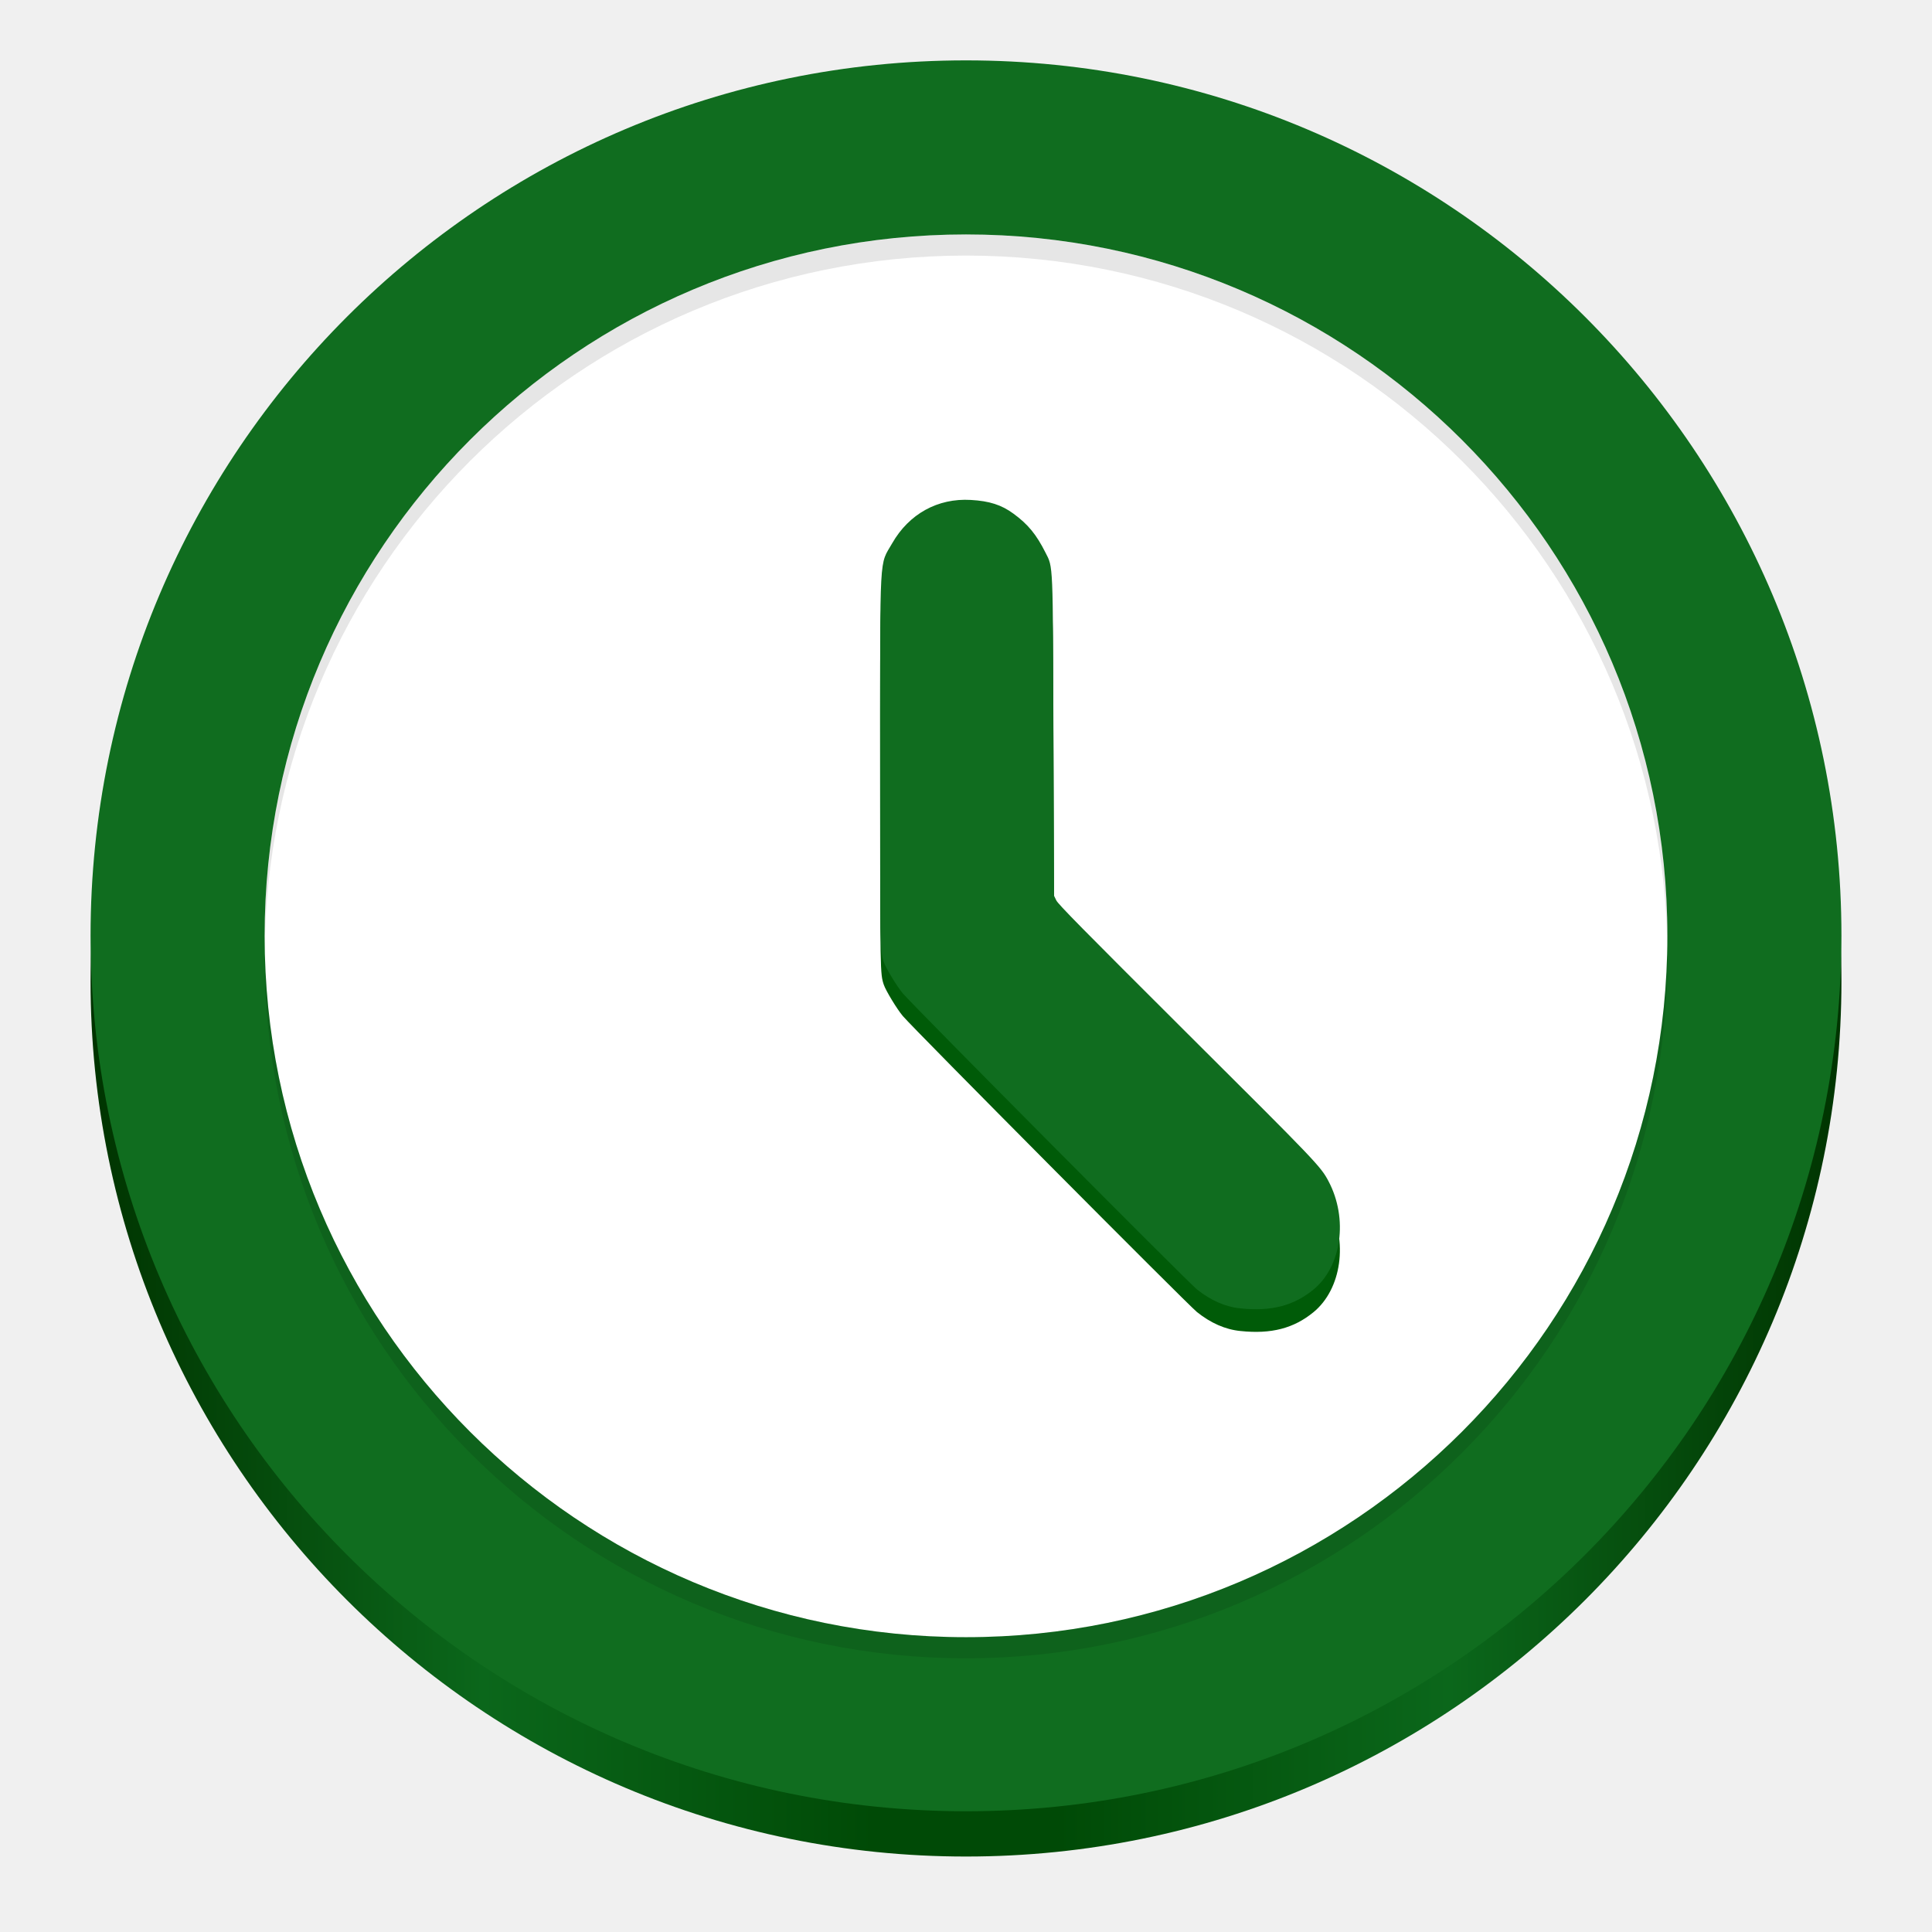
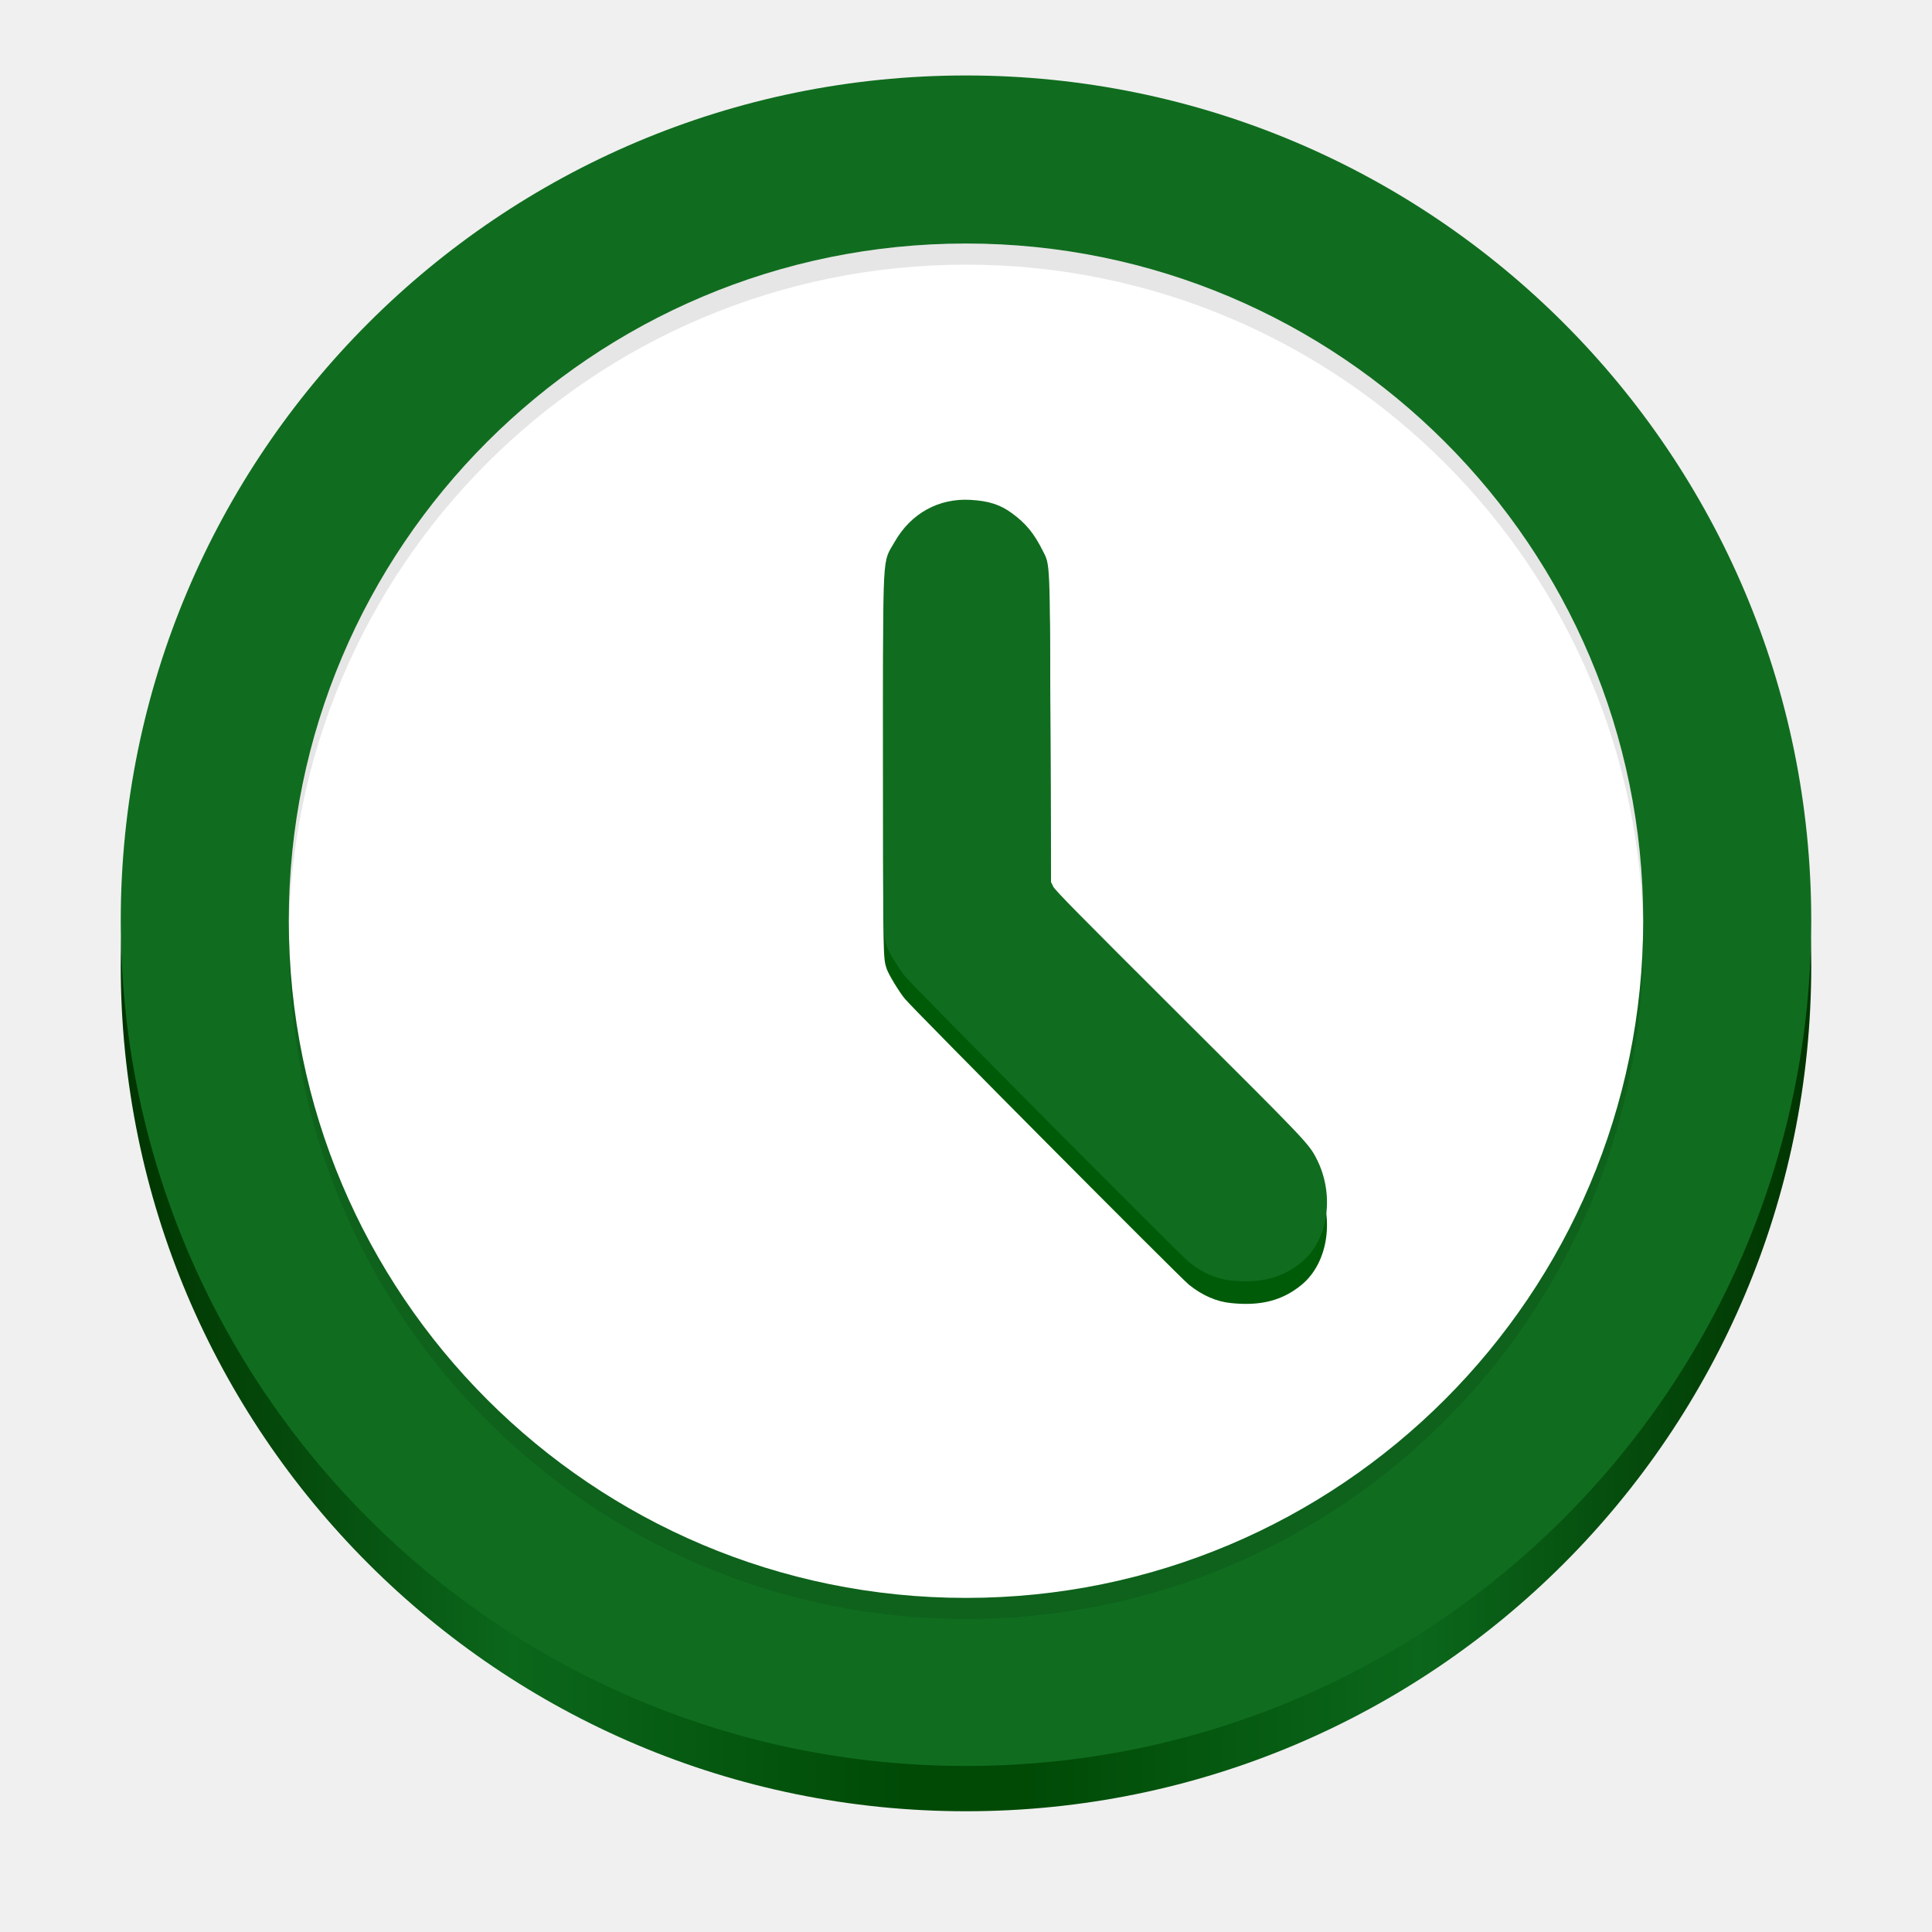
<svg xmlns="http://www.w3.org/2000/svg" width="128" height="128" viewBox="0 0 128 128">
  <defs>
-     <linearGradient id="g1" gradientUnits="userSpaceOnUse" x1="6" y1="0" x2="122" y2="0">
+     <linearGradient id="g1" gradientUnits="userSpaceOnUse" x1="8" y1="0" x2="120" y2="0">
      <stop offset="0" stop-color="#003400" />
-       <stop offset="0.224" stop-color="#0b671b" />
-       <stop offset="0.448" stop-color="#004a06" />
-       <stop offset="0.552" stop-color="#004a06" />
-       <stop offset="0.776" stop-color="#0b671b" />
+       <stop offset="0.232" stop-color="#0b671b" />
+       <stop offset="0.464" stop-color="#004a06" />
+       <stop offset="0.536" stop-color="#004a06" />
+       <stop offset="0.768" stop-color="#0b671b" />
      <stop offset="1" stop-color="#003400" />
    </linearGradient>
  </defs>
  <g id="body">
-     <path id="body-chin" d="M6 65A58 58 0 1 1 122 65A58 58 0 1 1 6 65Z" fill="url(#g1)" fill-rule="evenodd" />
-     <path id="body-face" d="M6 62A58 58 0 1 1 122 62A58 58 0 1 1 6 62Z" fill="#106d1f" fill-rule="evenodd" />
+     <path id="body-chin" d="M8 64A56 56 0 1 1 120 64A56 56 0 1 1 8 64Z" fill="url(#g1)" fill-rule="evenodd" />
+     <path id="body-face" d="M8 61A56 56 0 1 1 120 61A56 56 0 1 1 8 61Z" fill="#106d1f" fill-rule="evenodd" />
  </g>
-   <path id="face" d="M17.532 62A46.468 46.468 0 1 1 110.468 62A46.468 46.468 0 1 1 17.532 62Z" fill="#ffffff" />
-   <path id="face-recess" d="M17.532 62A46.468 46.468 0 1 1 110.468 62A46.468 46.468 0 1 1 17.532 62ZM17.532 63.4A46.468 46.468 0 1 1 110.468 63.4A46.468 46.468 0 1 1 17.532 63.4Z" fill="#000000" opacity="0.1" fill-rule="evenodd" />
+   <path id="face" d="M19.134 61A44.866 44.866 0 1 1 108.866 61A44.866 44.866 0 1 1 19.134 61Z" fill="#ffffff" />
+   <path id="face-recess" d="M19.134 61A44.866 44.866 0 1 1 108.866 61A44.866 44.866 0 1 1 19.134 61ZM19.134 62.4A44.866 44.866 0 1 1 108.866 62.4A44.866 44.866 0 1 1 19.134 62.4Z" fill="#000000" opacity="0.1" fill-rule="evenodd" />
  <g id="mark">
-     <path id="mark-0-side" d="M82.185 88.183C81.18 88.085 80.215 87.656 79.298 86.924C78.654 86.398 60.576 68.212 59.815 67.315C59.434 66.866 58.693 65.646 58.556 65.246C58.312 64.515 58.312 64.485 58.312 52.007C58.312 37.802 58.244 39.012 59.112 37.49C60.224 35.549 62.127 34.495 64.312 34.622C65.551 34.69 66.361 34.954 67.141 35.529C68.117 36.241 68.663 36.915 69.268 38.115C69.776 39.11 69.756 38.661 69.795 50.446L69.834 60.846L69.98 61.149C70.098 61.402 71.707 63.032 78.566 69.871C87.22 78.485 87.502 78.778 88.02 79.763C89.327 82.241 88.888 85.402 87.024 86.934C85.717 88.007 84.224 88.398 82.185 88.183" fill="#005b08" fill-rule="evenodd" />
-     <path id="mark-0-face" d="M 82.185,86.683 C 81.18,86.585 80.215,86.156 79.298,85.424 C 78.654,84.898 60.576,66.712 59.815,65.815 C 59.434,65.366 58.693,64.146 58.556,63.746 C 58.312,63.015 58.312,62.985 58.312,50.507 C 58.312,36.302 58.244,37.512 59.112,35.99 C 60.224,34.049 62.127,32.995 64.312,33.122 C 65.551,33.19 66.361,33.454 67.141,34.029 C 68.117,34.741 68.663,35.415 69.268,36.615 C 69.776,37.61 69.756,37.161 69.795,48.946 L 69.834,59.346 L 69.98,59.649 C 70.098,59.902 71.707,61.532 78.566,68.371 C 87.22,76.985 87.502,77.278 88.02,78.263 C 89.327,80.741 88.888,83.902 87.024,85.434 C 85.717,86.507 84.224,86.898 82.185,86.683" fill="#106d1f" fill-rule="evenodd" />
+     <path id="mark-0-side" d="M81.558 86.332C80.588 86.238 79.656 85.823 78.77 85.117C78.148 84.608 60.694 67.05 59.959 66.183C59.592 65.75 58.876 64.572 58.744 64.186C58.508 63.48 58.508 63.451 58.508 51.404C58.508 37.689 58.442 38.857 59.281 37.387C60.355 35.513 62.191 34.495 64.301 34.618C65.498 34.684 66.28 34.938 67.033 35.494C67.975 36.181 68.503 36.831 69.087 37.99C69.576 38.951 69.558 38.517 69.595 49.896L69.633 59.938L69.774 60.23C69.887 60.475 71.442 62.048 78.064 68.651C86.419 76.969 86.692 77.251 87.191 78.203C88.453 80.595 88.03 83.647 86.23 85.126C84.968 86.162 83.527 86.539 81.558 86.332" fill="#005b08" fill-rule="evenodd" />
+     <path id="mark-0-face" d="M 81.558,84.832 C 80.588,84.738 79.656,84.323 78.77,83.617 C 78.148,83.108 60.694,65.55 59.959,64.683 C 59.592,64.25 58.876,63.072 58.744,62.686 C 58.508,61.98 58.508,61.951 58.508,49.904 C 58.508,36.189 58.442,37.357 59.281,35.887 C 60.355,34.013 62.191,32.995 64.301,33.118 C 65.498,33.184 66.28,33.438 67.033,33.994 C 67.975,34.681 68.503,35.331 69.087,36.49 C 69.576,37.451 69.558,37.017 69.595,48.396 L 69.633,58.438 L 69.774,58.73 C 69.887,58.975 71.442,60.548 78.064,67.151 C 86.419,75.469 86.692,75.751 87.191,76.703 C 88.453,79.095 88.03,82.147 86.23,83.626 C 84.968,84.662 83.527,85.039 81.558,84.832" fill="#106d1f" fill-rule="evenodd" />
  </g>
</svg>
